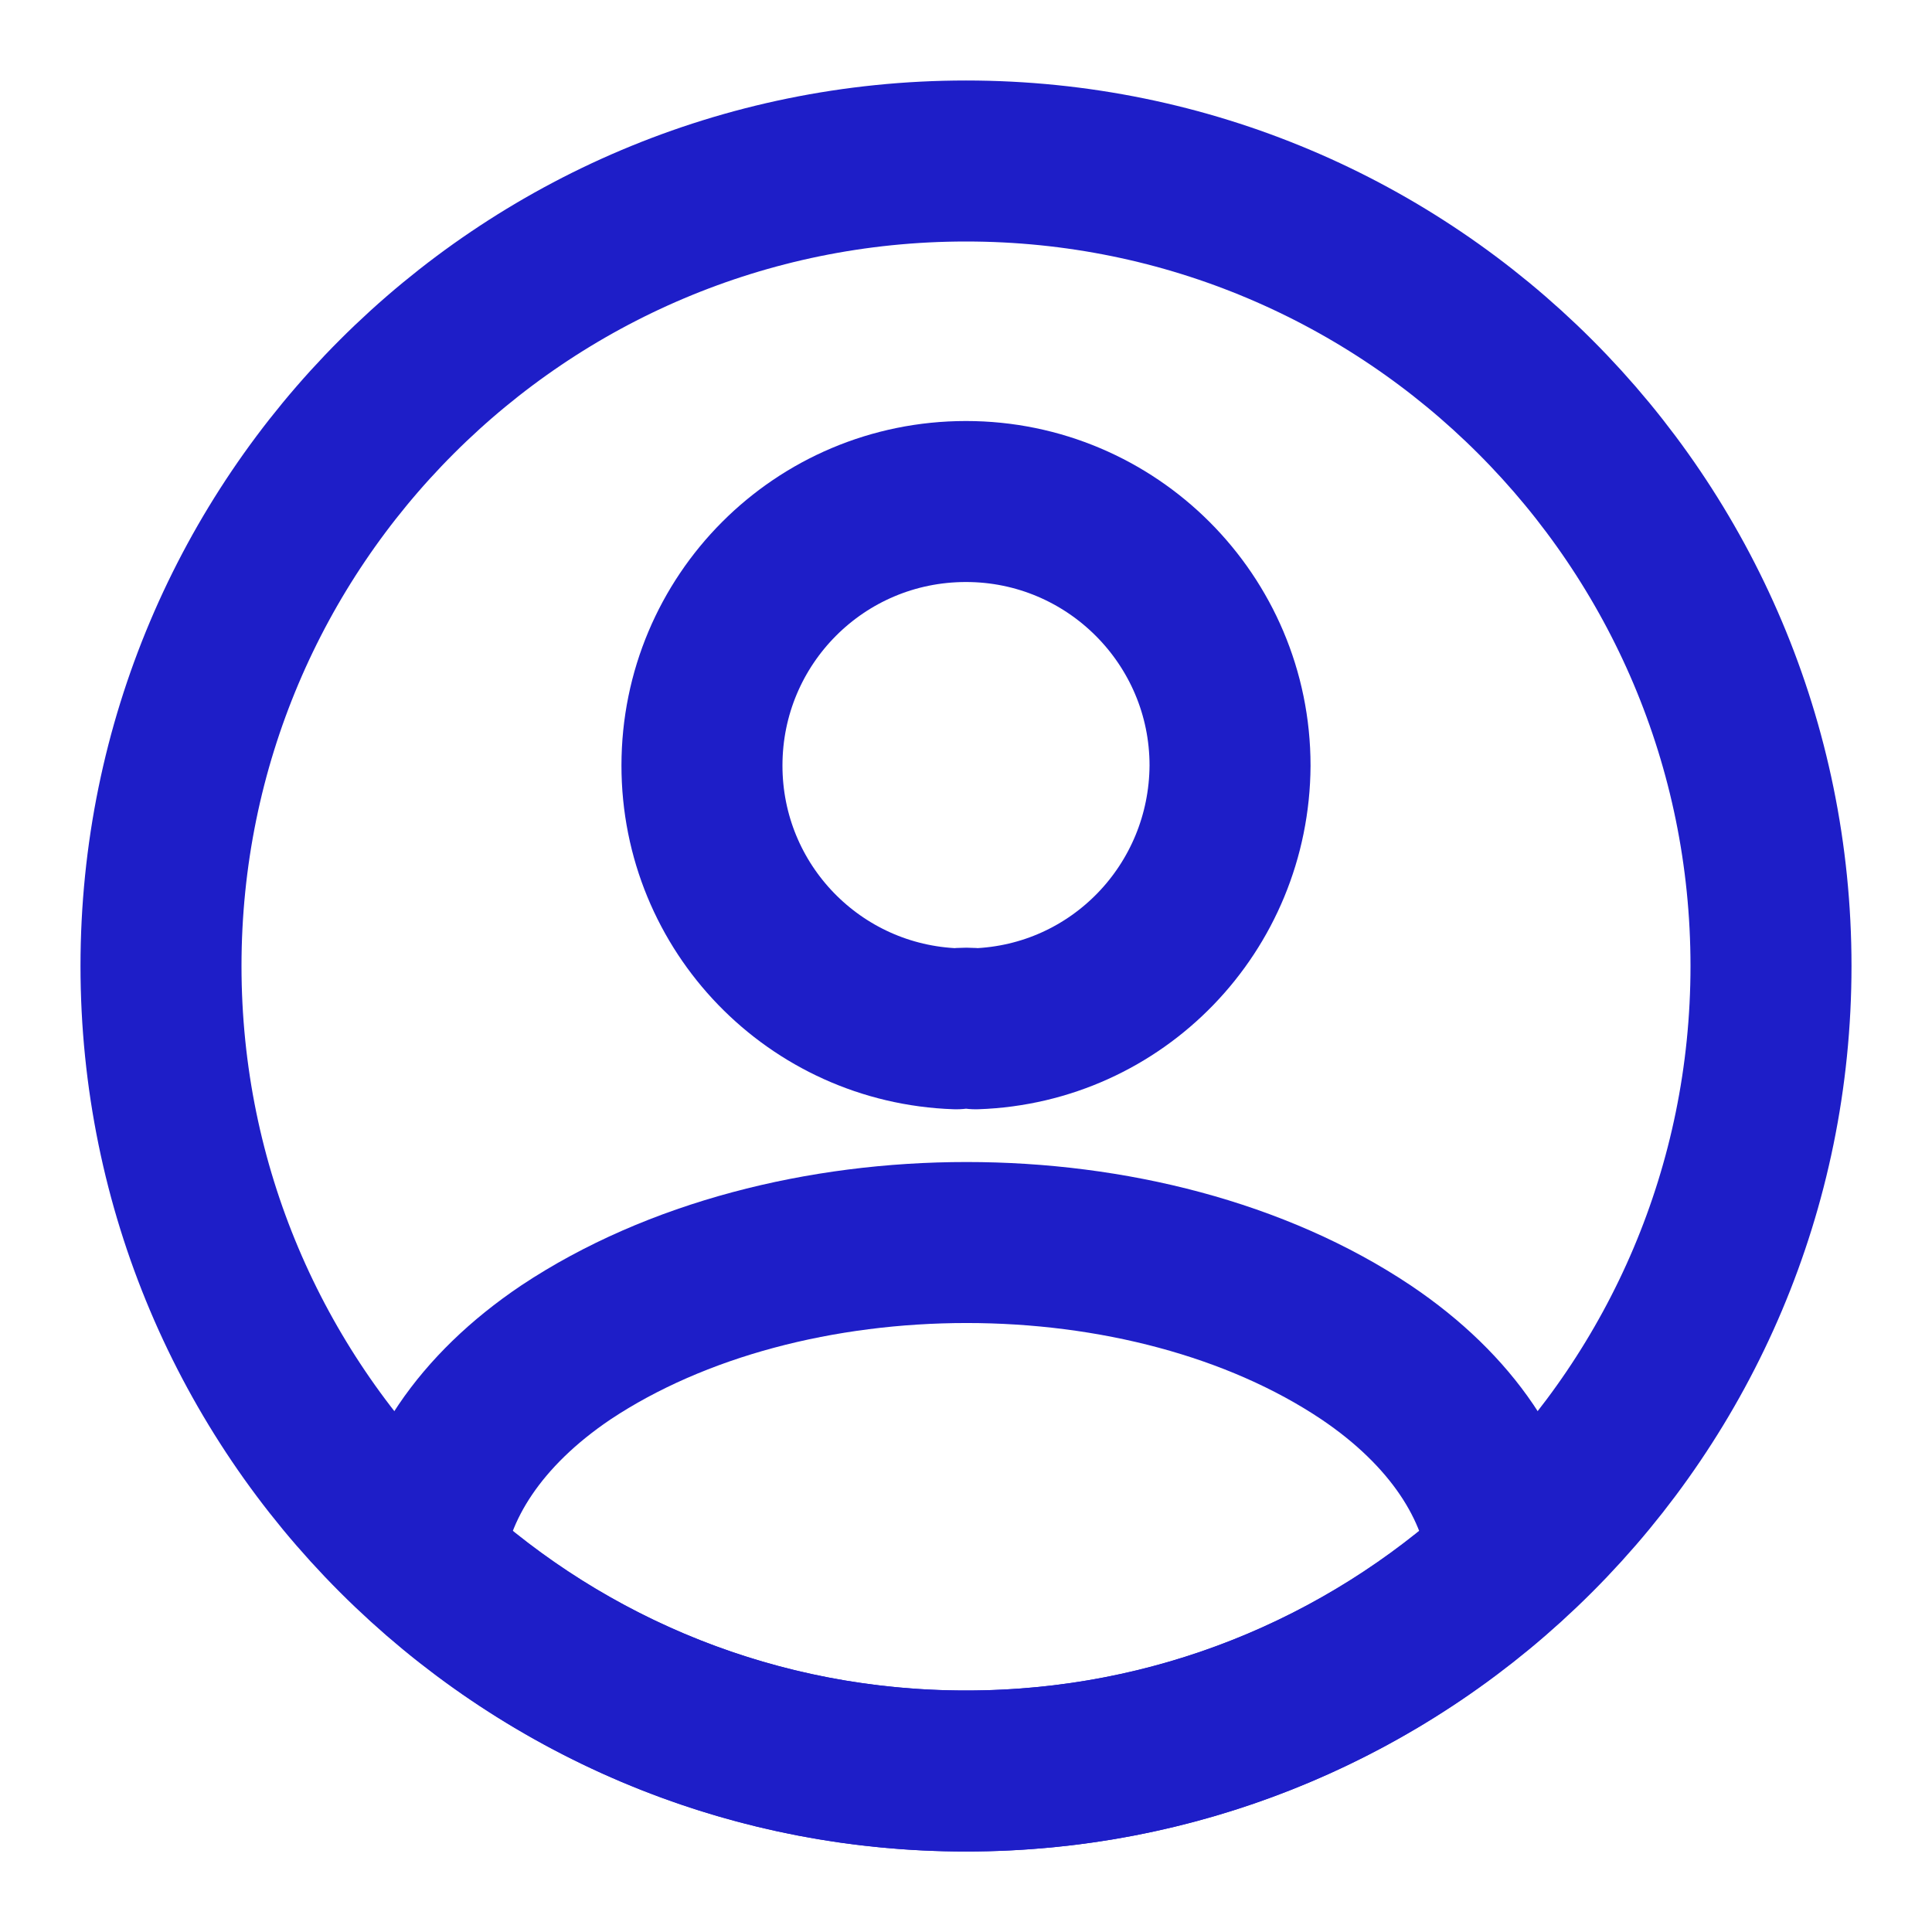
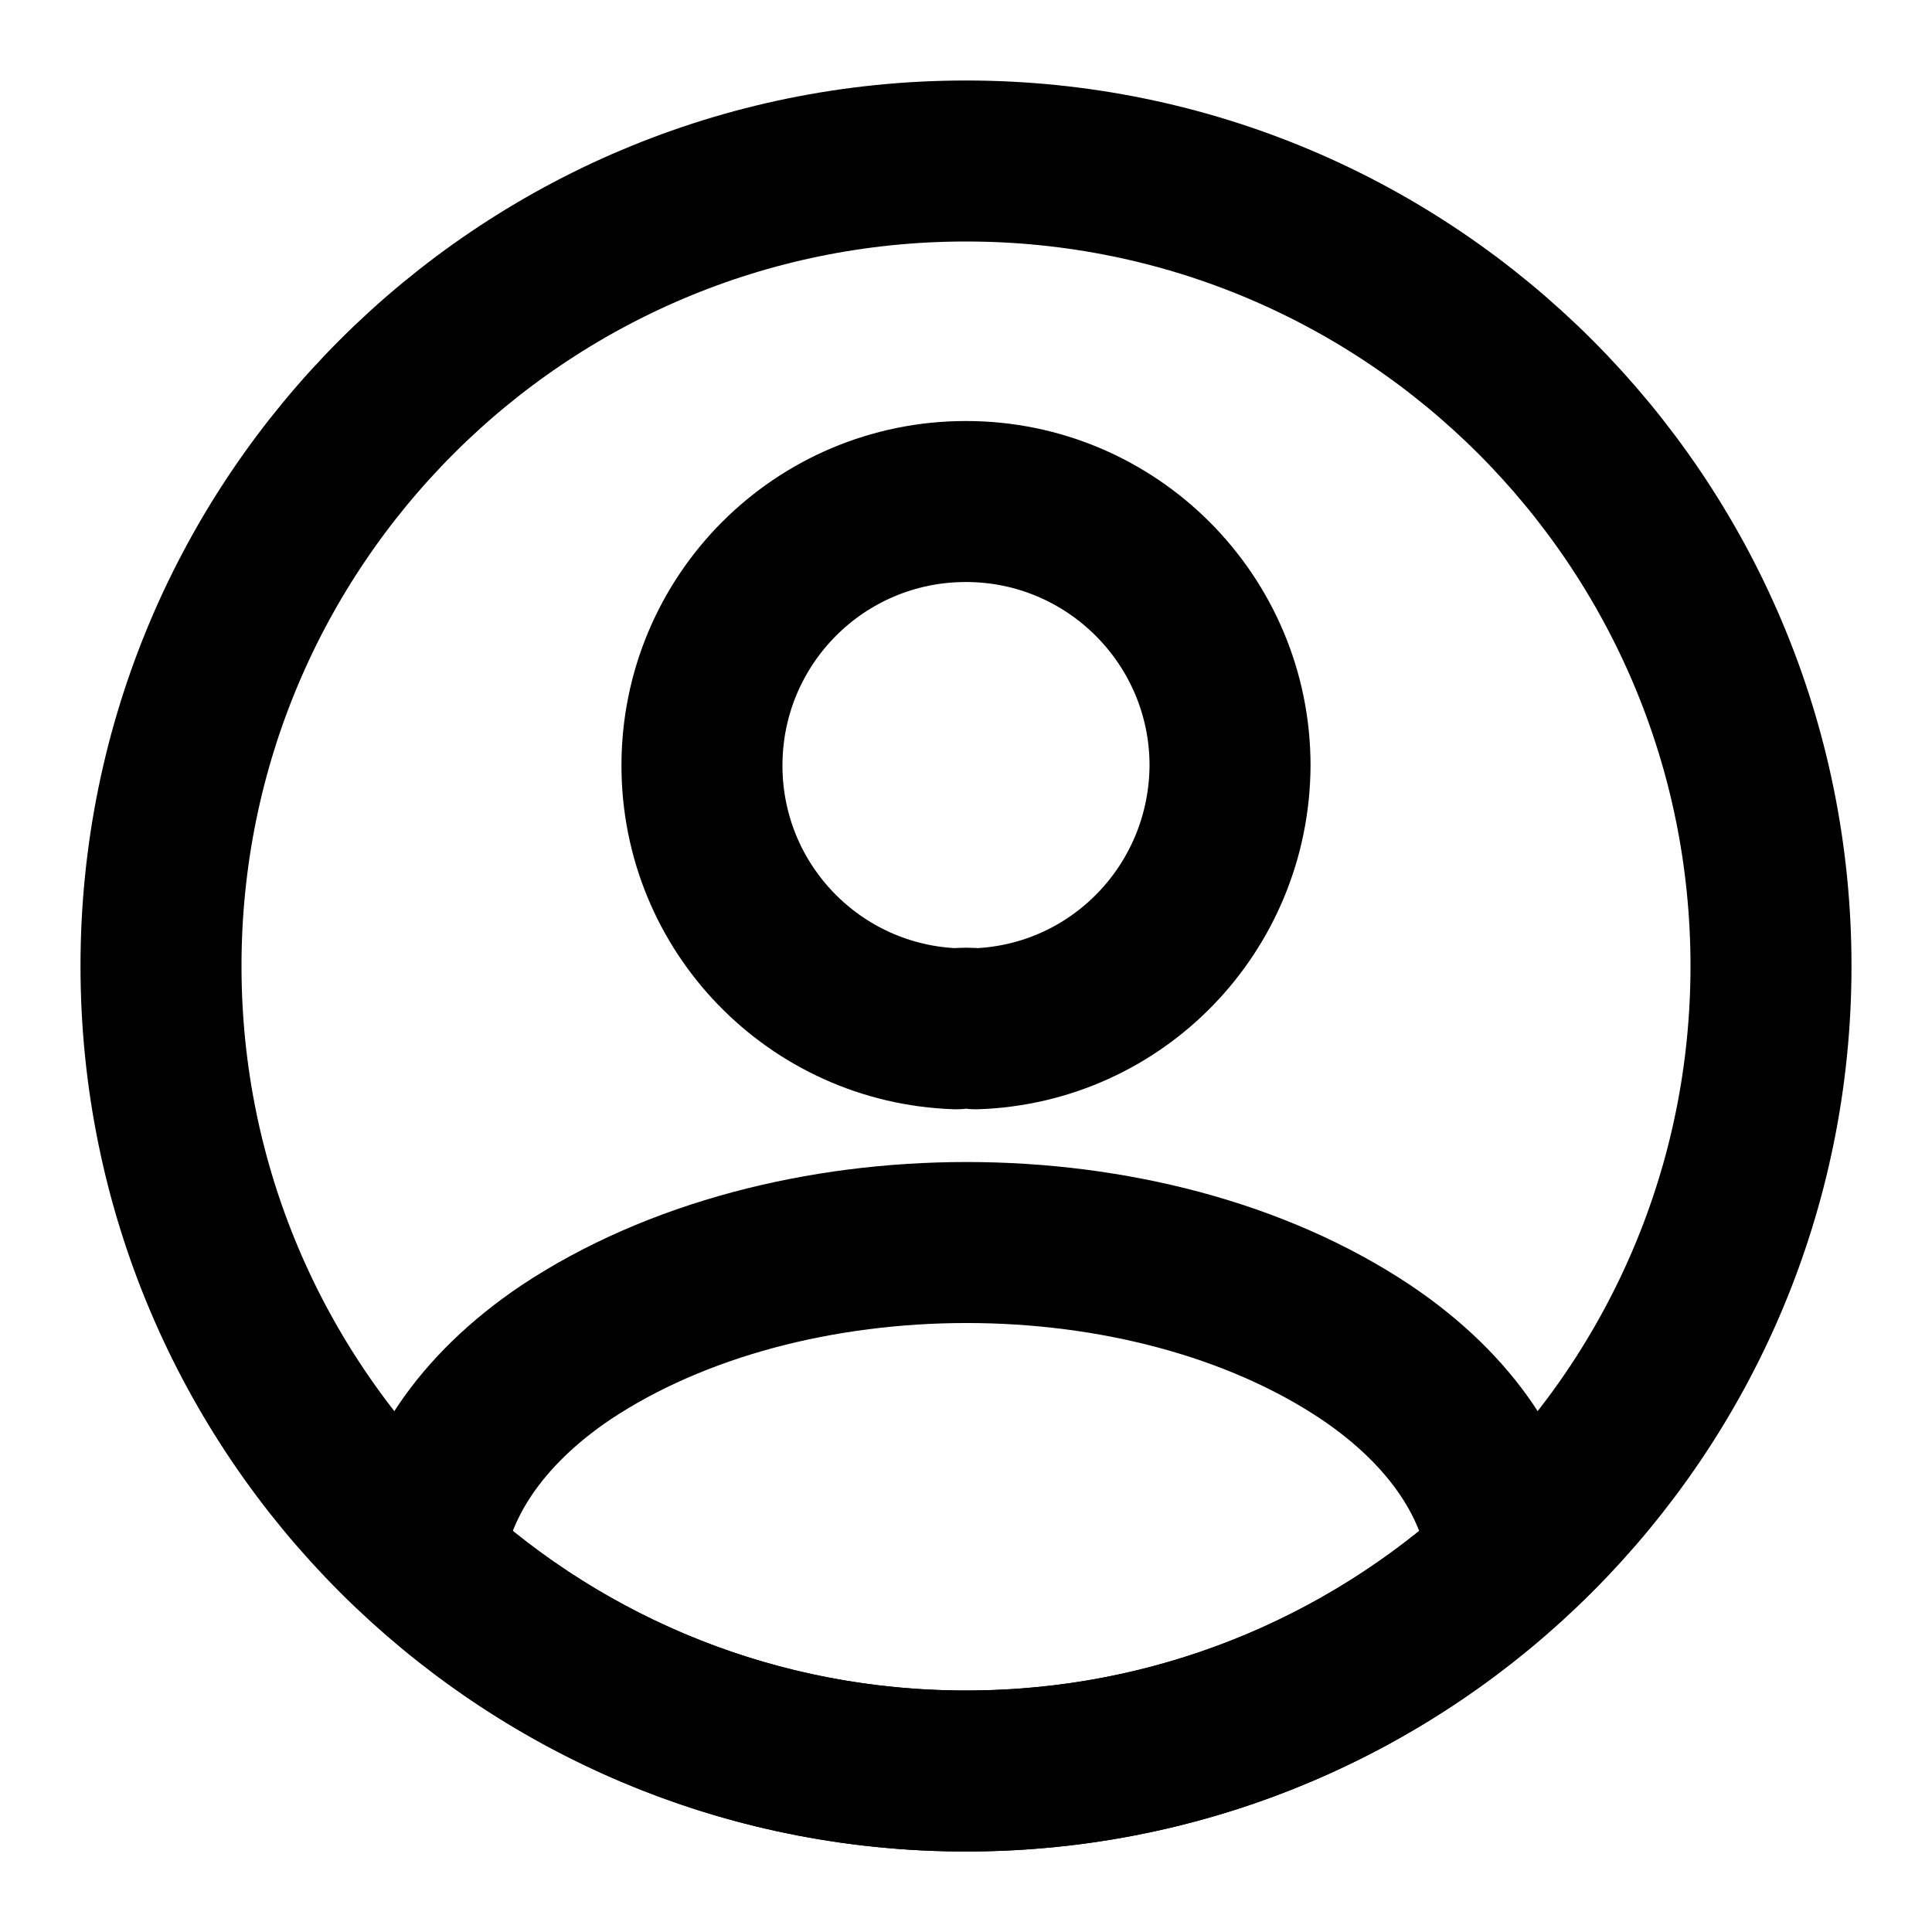
<svg xmlns="http://www.w3.org/2000/svg" width="24" height="24" viewBox="0 0 24 24" fill="none">
-   <path d="M12.12 12.78C12.05 12.77 11.96 12.77 11.88 12.78C10.12 12.72 8.72 11.28 8.72 9.51C8.72 7.7 10.18 6.23 12 6.23C13.81 6.23 15.28 7.7 15.28 9.51C15.27 11.28 13.88 12.72 12.12 12.78Z" stroke="#1E1EC8" stroke-width="2" stroke-linecap="round" stroke-linejoin="round" />
-   <path d="M18.74 19.38C16.96 21.01 14.6 22 12 22C9.4 22 7.04 21.01 5.26 19.38C5.36 18.44 5.96 17.52 7.03 16.8C9.77 14.98 14.25 14.98 16.97 16.8C18.04 17.52 18.64 18.44 18.74 19.38Z" stroke="#1E1EC8" stroke-width="2" stroke-linecap="round" stroke-linejoin="round" />
-   <path d="M12 22C17.523 22 22 17.523 22 12C22 6.477 17.523 2 12 2C6.477 2 2 6.477 2 12C2 17.523 6.477 22 12 22Z" stroke="#1E1EC8" stroke-width="2" stroke-linecap="round" stroke-linejoin="round" />
+   <path d="M12.12 12.78C12.05 12.77 11.96 12.77 11.88 12.78C10.12 12.72 8.72 11.28 8.72 9.51C8.72 7.7 10.18 6.23 12 6.23C13.81 6.23 15.28 7.7 15.28 9.51C15.27 11.28 13.88 12.72 12.12 12.78Z" stroke="currentColor" stroke-width="2" stroke-linecap="round" stroke-linejoin="round" />
+   <path d="M18.74 19.38C16.96 21.01 14.6 22 12 22C9.4 22 7.04 21.01 5.26 19.38C5.36 18.44 5.96 17.52 7.03 16.8C9.77 14.98 14.25 14.98 16.97 16.8C18.04 17.52 18.64 18.44 18.74 19.38Z" stroke="currentColor" stroke-width="2" stroke-linecap="round" stroke-linejoin="round" />
+   <path d="M12 22C17.523 22 22 17.523 22 12C22 6.477 17.523 2 12 2C6.477 2 2 6.477 2 12C2 17.523 6.477 22 12 22Z" stroke="currentColor" stroke-width="2" stroke-linecap="round" stroke-linejoin="round" />
</svg>
